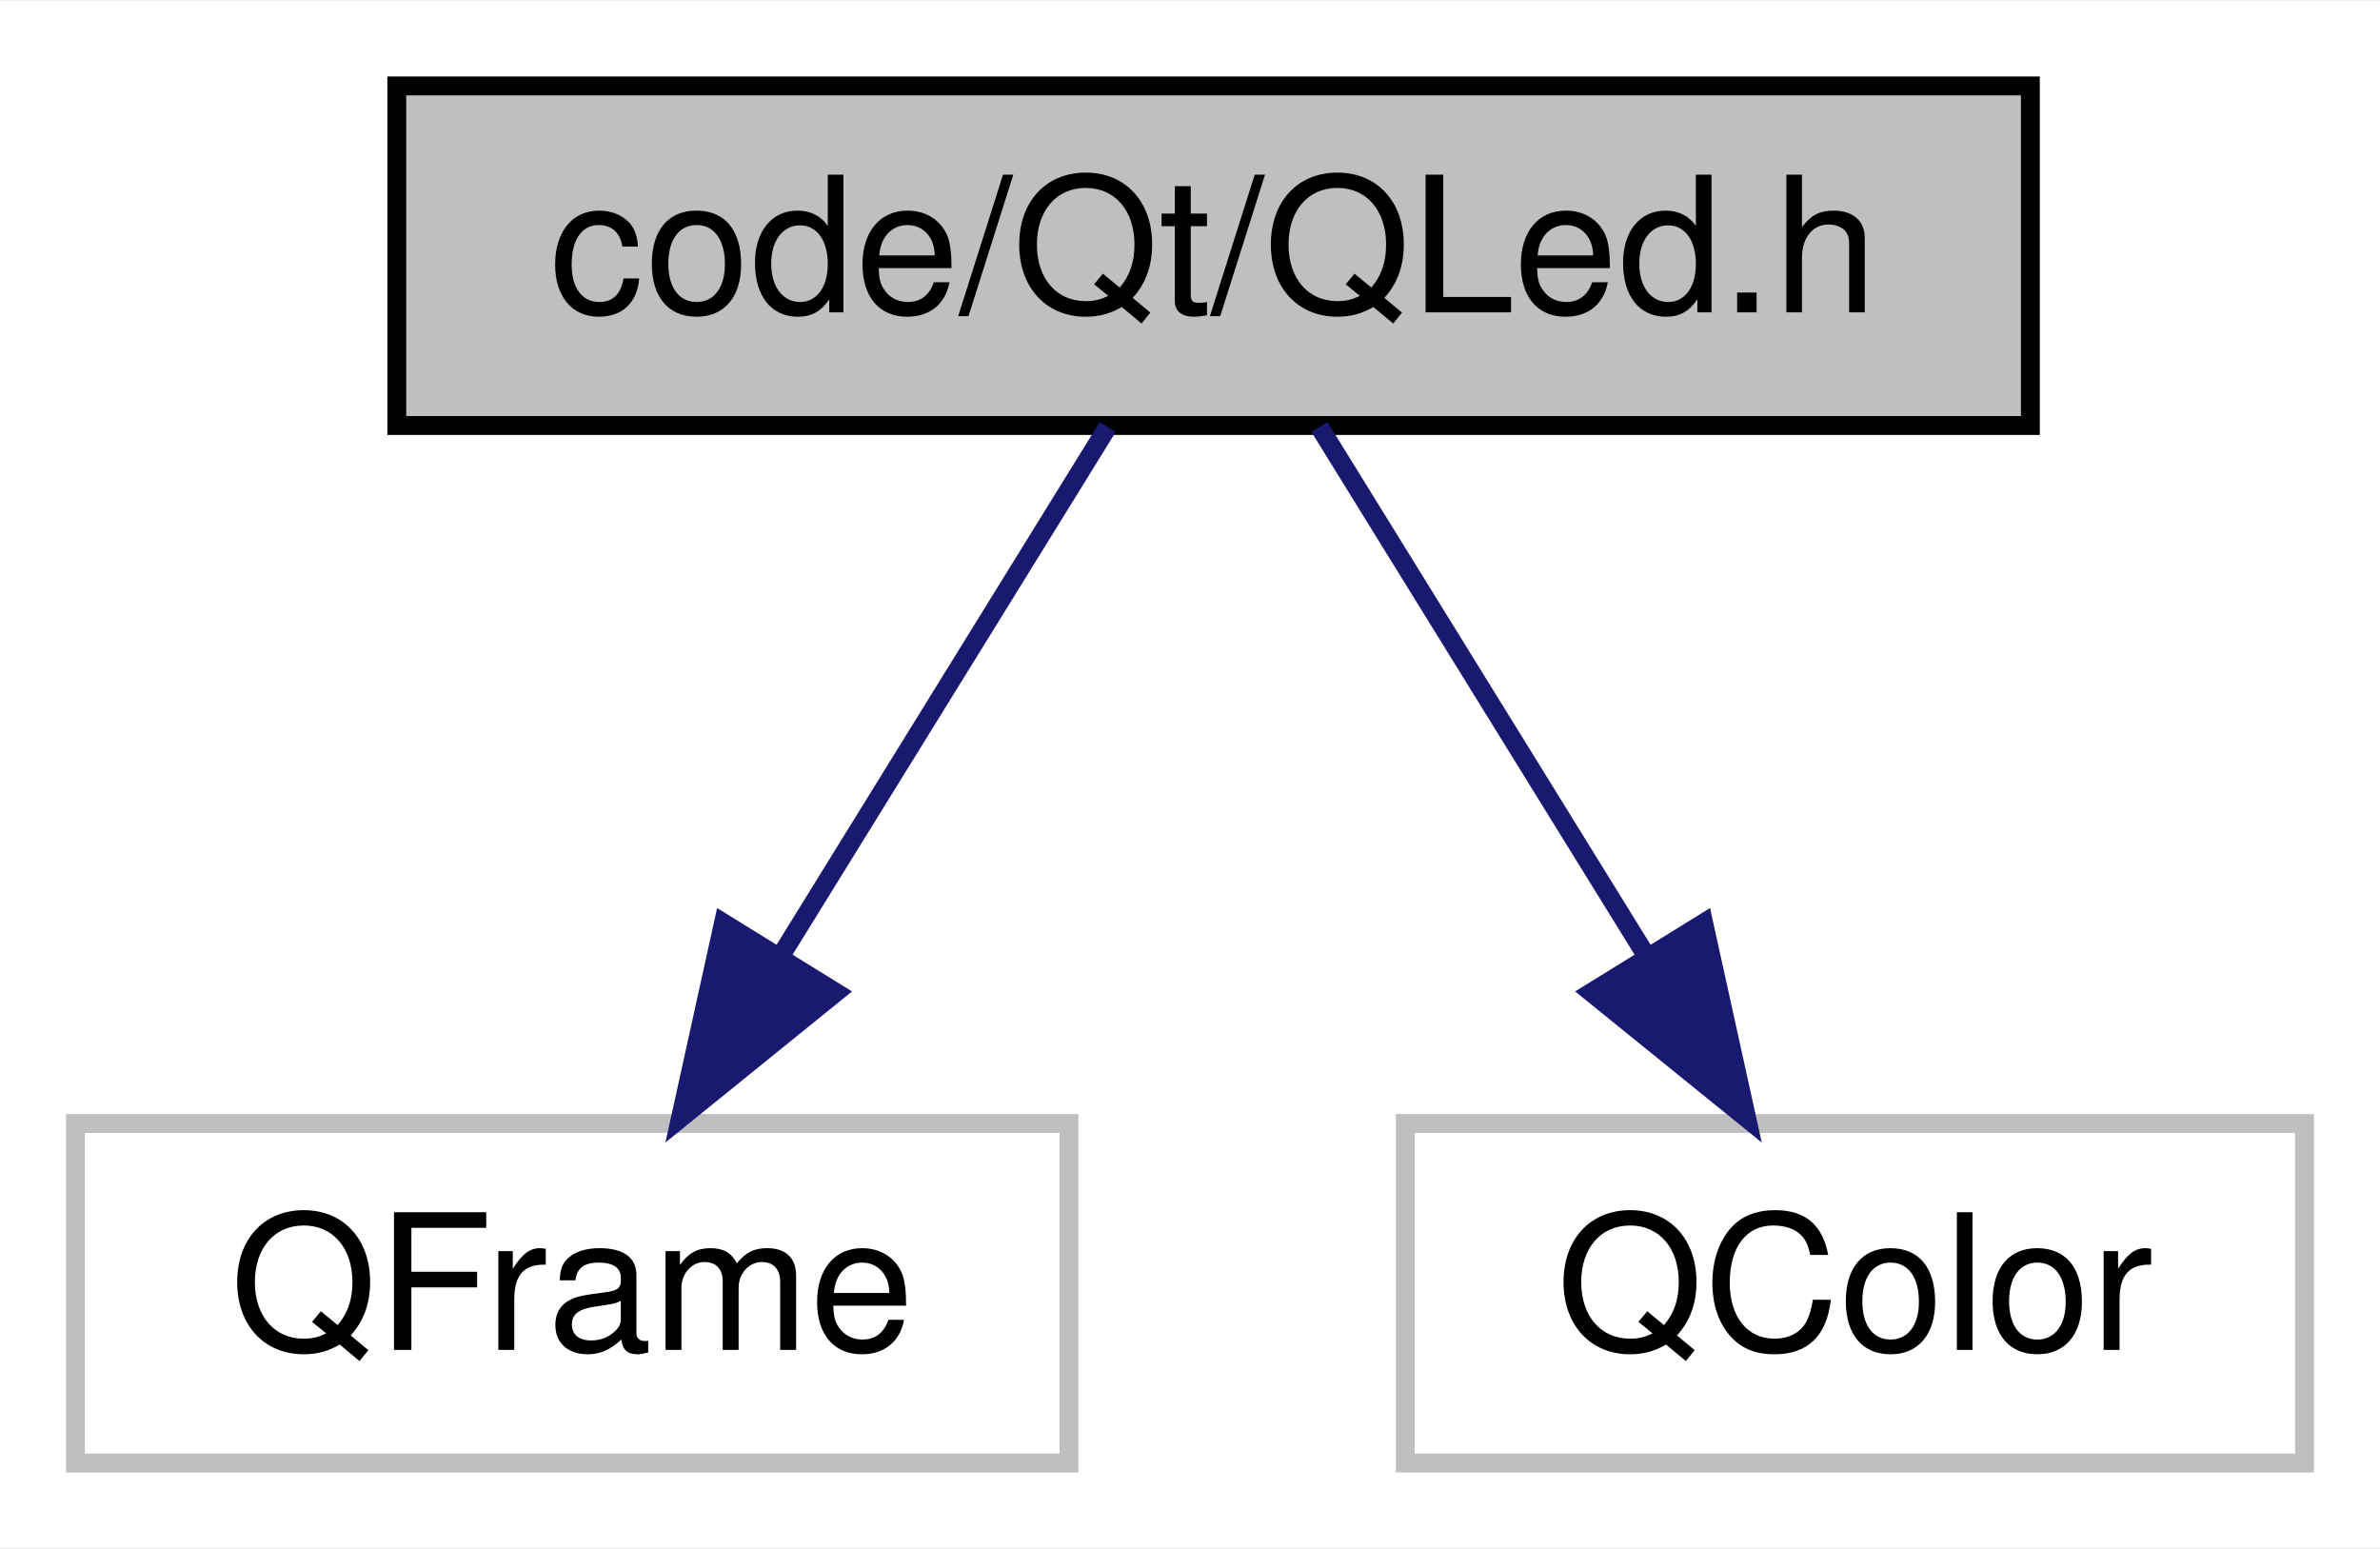
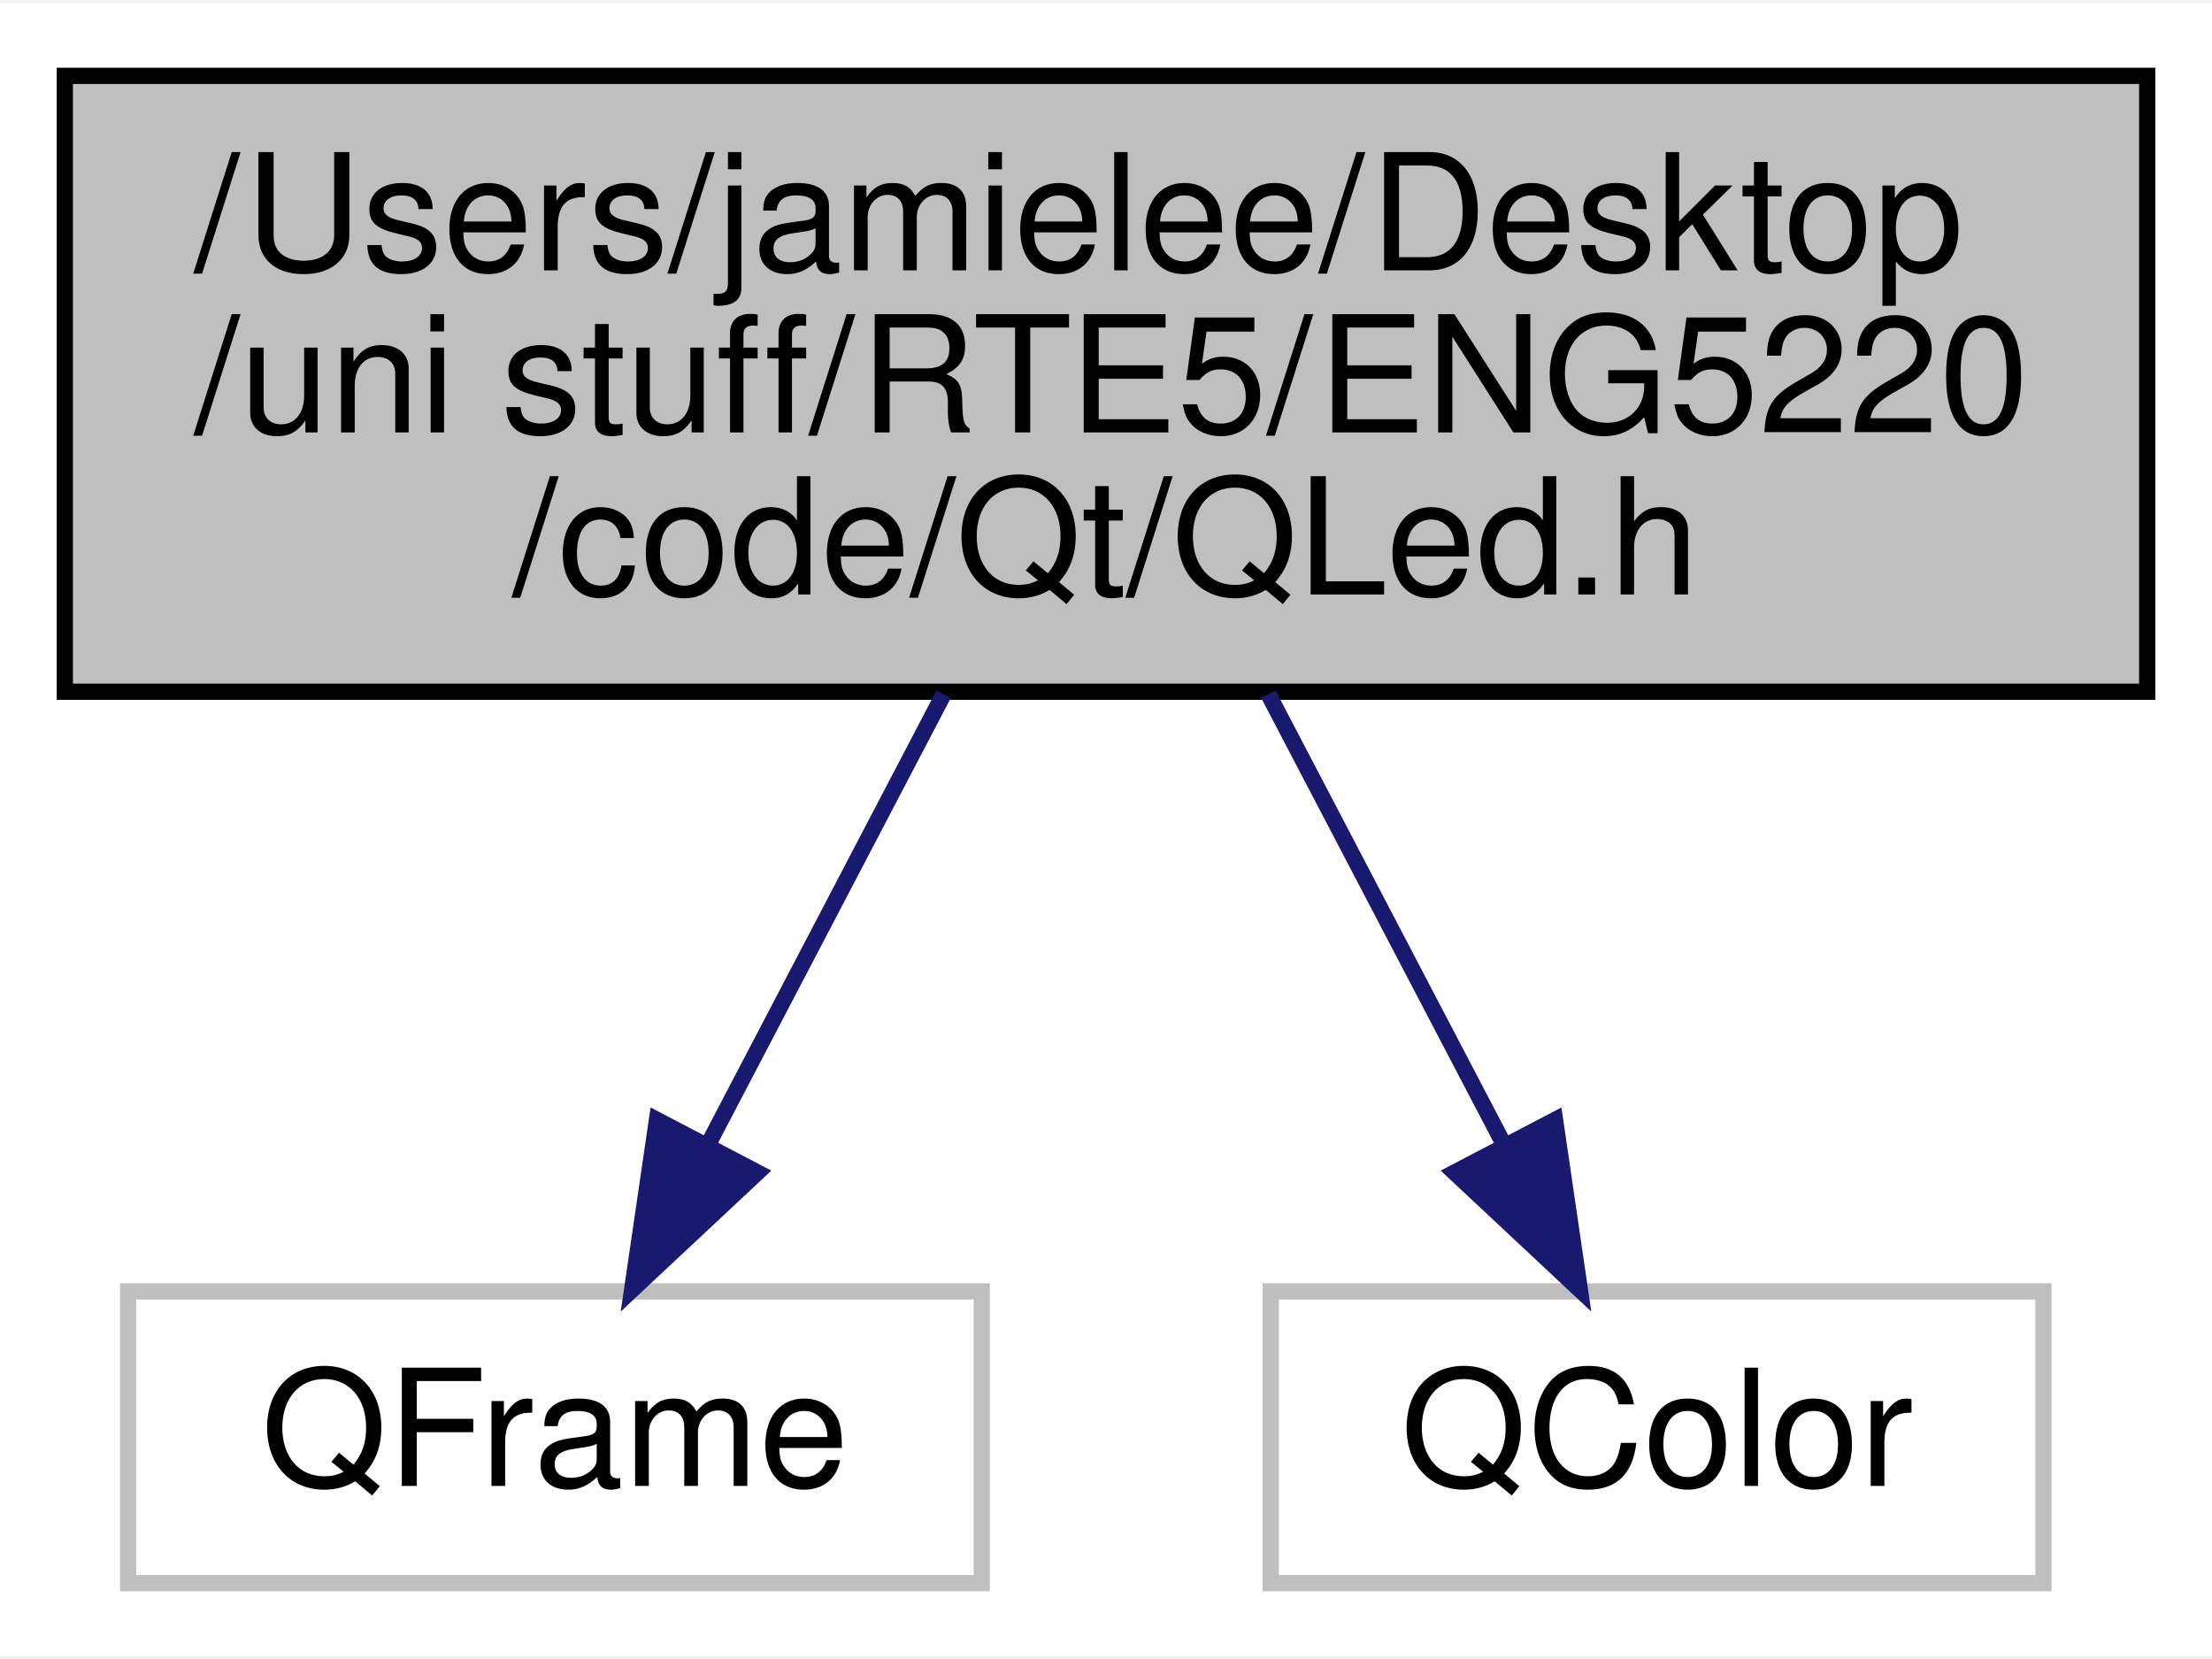
- <svg xmlns="http://www.w3.org/2000/svg" xmlns:xlink="http://www.w3.org/1999/xlink" width="126pt" height="82pt" viewBox="0.00 0.00 126.17 82.00">
-   <g id="graph0" class="graph" transform="scale(1 1) rotate(0) translate(4 78)">
-     <polygon fill="#ffffff" stroke="transparent" points="-4,4 -4,-78 122.172,-78 122.172,4 -4,4" />
+ <svg xmlns="http://www.w3.org/2000/svg" xmlns:xlink="http://www.w3.org/1999/xlink" width="136pt" height="102pt" viewBox="0.00 0.00 136.48 102.00">
+   <g id="graph0" class="graph" transform="scale(1 1) rotate(0) translate(4 98)">
+     <polygon fill="#ffffff" stroke="transparent" points="-4,4 -4,-98 132.481,-98 132.481,4 -4,4" />
    <g id="node1" class="node">
      <g id="a_node1">
        <a xlink:title=" ">
-           <polygon fill="#bfbfbf" stroke="#000000" points="17.035,-55.5 17.035,-73.5 103.635,-73.5 103.635,-55.5 17.035,-55.5" />
-           <text text-anchor="middle" x="60.335" y="-61.5" font-family="Helvetica,sans-Serif" font-size="10.00" fill="#000000">code/Qt/QLed.h</text>
+           <polygon fill="#bfbfbf" stroke="#000000" points="0,-55.5 0,-93.5 128.481,-93.5 128.481,-55.5 0,-55.5" />
+           <text text-anchor="start" x="8" y="-81.5" font-family="Helvetica,sans-Serif" font-size="10.00" fill="#000000">/Users/jamielee/Desktop</text>
+           <text text-anchor="start" x="8" y="-71.5" font-family="Helvetica,sans-Serif" font-size="10.00" fill="#000000">/uni stuff/RTE5/ENG5220</text>
+           <text text-anchor="middle" x="64.24" y="-61.5" font-family="Helvetica,sans-Serif" font-size="10.00" fill="#000000">/code/Qt/QLed.h</text>
        </a>
      </g>
    </g>
    <g id="node2" class="node">
      <g id="a_node2">
        <a xlink:title=" ">
-           <polygon fill="#ffffff" stroke="#bfbfbf" points="0,-.5 0,-18.5 52.67,-18.5 52.67,-.5 0,-.5" />
-           <text text-anchor="middle" x="26.335" y="-6.5" font-family="Helvetica,sans-Serif" font-size="10.00" fill="#000000">QFrame</text>
+           <polygon fill="#ffffff" stroke="#bfbfbf" points="3.905,-.5 3.905,-18.5 56.575,-18.5 56.575,-.5 3.905,-.5" />
+           <text text-anchor="middle" x="30.24" y="-6.5" font-family="Helvetica,sans-Serif" font-size="10.00" fill="#000000">QFrame</text>
        </a>
      </g>
    </g>
    <g id="edge1" class="edge">
-       <path fill="none" stroke="#191970" d="M54.721,-55.418C50.024,-47.821 43.182,-36.753 37.392,-27.387" />
-       <polygon fill="#191970" stroke="#191970" points="40.307,-25.445 32.071,-18.779 34.352,-29.126 40.307,-25.445" />
+       <path fill="none" stroke="#191970" d="M54.223,-55.349C49.612,-46.534 44.171,-36.132 39.638,-27.467" />
+       <polygon fill="#191970" stroke="#191970" points="42.736,-25.837 34.999,-18.598 36.533,-29.081 42.736,-25.837" />
    </g>
    <g id="node3" class="node">
      <g id="a_node3">
        <a xlink:title=" ">
-           <polygon fill="#ffffff" stroke="#bfbfbf" points="70.498,-.5 70.498,-18.5 118.172,-18.5 118.172,-.5 70.498,-.5" />
-           <text text-anchor="middle" x="94.335" y="-6.5" font-family="Helvetica,sans-Serif" font-size="10.00" fill="#000000">QColor</text>
+           <polygon fill="#ffffff" stroke="#bfbfbf" points="74.403,-.5 74.403,-18.5 122.078,-18.5 122.078,-.5 74.403,-.5" />
+           <text text-anchor="middle" x="98.24" y="-6.5" font-family="Helvetica,sans-Serif" font-size="10.00" fill="#000000">QColor</text>
        </a>
      </g>
    </g>
    <g id="edge2" class="edge">
-       <path fill="none" stroke="#191970" d="M65.949,-55.418C70.646,-47.821 77.488,-36.753 83.278,-27.387" />
-       <polygon fill="#191970" stroke="#191970" points="86.317,-29.126 88.599,-18.779 80.363,-25.445 86.317,-29.126" />
+       <path fill="none" stroke="#191970" d="M74.257,-55.349C78.869,-46.534 84.309,-36.132 88.842,-27.467" />
+       <polygon fill="#191970" stroke="#191970" points="91.948,-29.081 93.481,-18.598 85.745,-25.837 91.948,-29.081" />
    </g>
  </g>
</svg>
